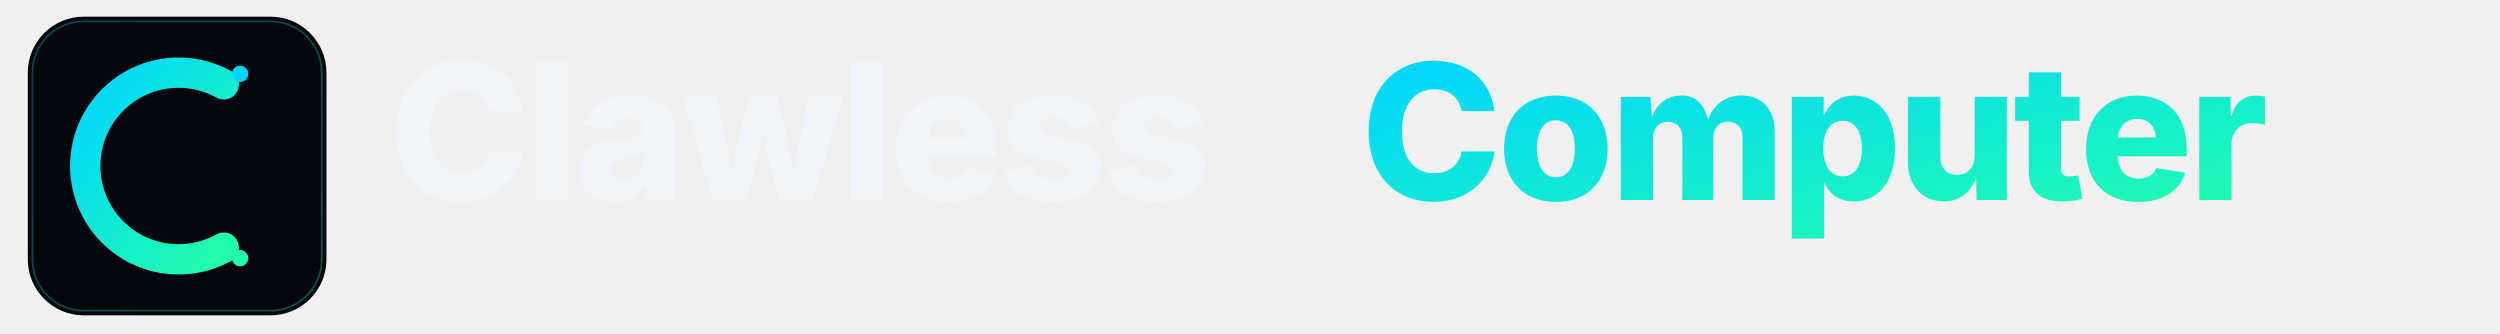
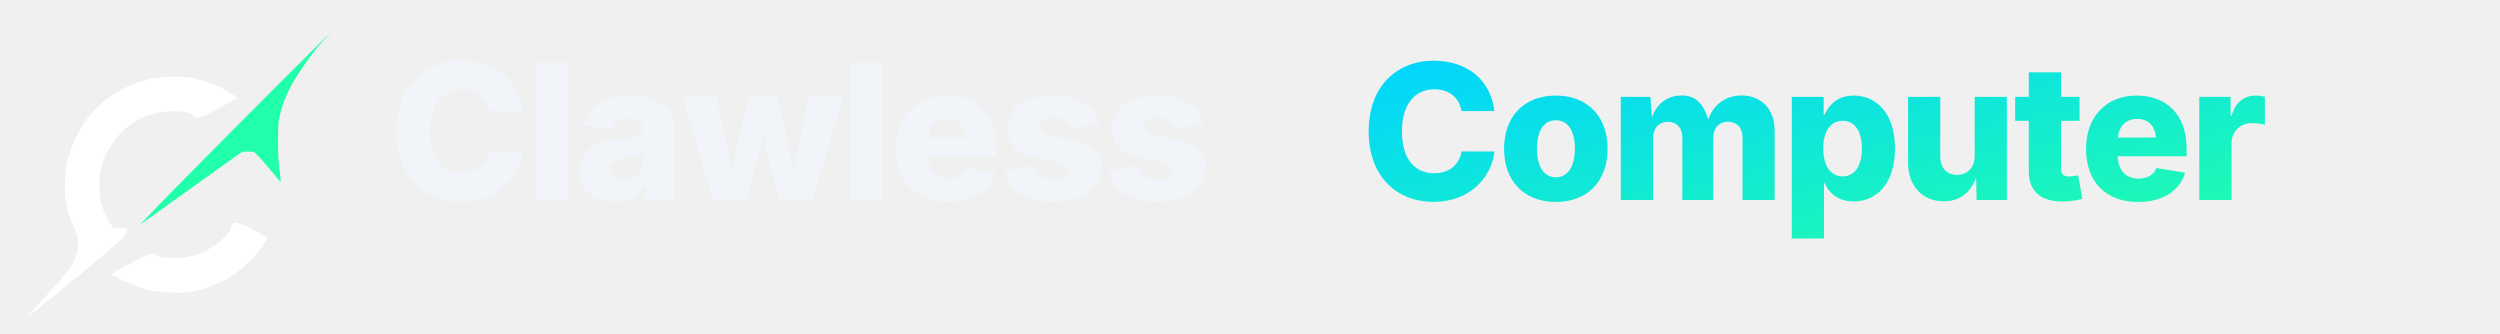
<svg xmlns="http://www.w3.org/2000/svg" viewBox="0 0 900 120">
  <defs>
    <linearGradient id="lk-gradient" x1="0%" y1="0%" x2="100%" y2="100%">
      <stop offset="0%" stop-color="#00D4FF" />
      <stop offset="100%" stop-color="#22FFAA" />
    </linearGradient>
  </defs>
-   <g transform="translate(10, 6) scale(0.21)">
-     <rect width="512" height="512" rx="96" ry="96" fill="#05070F" />
-     <rect x="8" y="8" width="496" height="496" rx="88" ry="88" fill="none" stroke="url(#lk-gradient)" stroke-width="3" opacity="0.3" />
-     <g transform="translate(256, 256)">
-       <path d="M 80,-140 A 160,160 0 1,0 80,140" fill="none" stroke="url(#lk-gradient)" stroke-width="52" stroke-linecap="round" />
-       <circle cx="108" cy="-158" r="14" fill="#00D4FF" />
-       <circle cx="108" cy="158" r="14" fill="#22FFAA" />
+   <g transform="translate(-8, -4) scale(0.135)">
+     <g fill="#FFFFFF">
+       <path d="M 134.00,874.50 C 140.08,862.08 168.67,833.50 185.50,815.00 C 202.33,796.50 221.50,774.33 232.50,761.00 C 243.50,747.67 246.17,744.33 251.50,735.00 C 256.83,725.67 262.00,711.83 264.50,705.00 C 267.00,698.17 266.50,702.00 266.50,694.00 C 266.50,686.00 268.33,671.83 264.50,657.00 C 260.67,642.17 248.50,620.50 243.50,605.00 C 238.50,589.50 236.33,574.17 234.50,564.00 C 232.67,553.83 232.50,557.17 232.50,544.00 C 232.50,530.83 232.67,501.83 234.50,485.00 C 236.33,468.17 239.17,457.50 243.50,443.00 C 247.83,428.50 254.00,412.00 260.50,398.00 C 267.00,384.00 275.33,370.00 282.50,359.00 C 289.67,348.00 293.58,342.58 303.50,332.00 C 313.42,321.42 328.08,306.42 342.00,295.50 C 355.92,284.58 372.00,274.50 387.00,266.50 C 402.00,258.50 416.67,252.50 432.00,247.50 C 447.33,242.50 460.17,238.67 479.00,236.50 C 497.83,234.33 527.50,233.83 545.00,234.50 C 562.50,235.17 571.33,237.67 584.00,240.50 C 596.67,243.33 610.50,247.83 621.00,251.50 C 631.50,255.17 636.00,256.67 647.00,262.50 C 658.00,268.33 679.75,281.92 687.00,286.50 C 694.25,291.08 690.33,288.83 690.50,290.00 C 690.67,291.17 704.08,284.92 688.00,293.50 C 671.92,302.08 614.83,335.33 594.00,341.50 C 573.17,347.67 573.17,333.00 563.00,330.50 C 552.83,328.00 542.00,327.17 533.00,326.50 C 524.00,325.83 518.17,325.83 509.00,326.50 C 499.83,327.17 487.67,328.50 478.00,330.50 C 468.33,332.50 459.50,335.33 451.00,338.50 C 442.50,341.67 435.33,344.83 427.00,349.50 C 418.67,354.17 408.42,360.92 401.00,366.50 C 393.58,372.08 388.58,376.75 382.50,383.00 C 376.42,389.25 371.67,393.33 364.50,404.00 C 357.33,414.67 345.17,435.50 339.50,447.00 C 333.83,458.50 332.83,464.83 330.50,473.00 C 328.17,481.17 326.50,484.33 325.50,496.00 C 324.50,507.67 323.67,529.50 324.50,543.00 C 325.33,556.50 326.67,564.83 330.50,577.00 C 334.33,589.17 342.50,606.17 347.50,616.00 C 352.50,625.83 354.17,628.00 360.50,636.00 C 366.83,644.00 423.25,624.25 385.50,664.00 C 347.75,703.75 175.92,839.42 134.00,874.50 C 92.08,909.58 134.42,874.92 134.00,874.50 Z" />
+       <path d="M 540.00,810.50 C 476.17,807.83 460.33,804.83 445.00,800.50 C 429.67,796.17 412.17,788.83 400.00,783.50 C 387.83,778.17 378.75,772.58 372.00,768.50 C 365.25,764.42 345.17,769.17 359.50,759.00 C 373.83,748.83 436.25,714.75 458.00,707.50 C 479.75,700.25 476.83,713.83 490.00,715.50 C 503.17,717.17 523.00,718.17 537.00,717.50 C 551.00,716.83 563.00,714.33 574.00,711.50 C 585.00,708.67 593.67,704.83 603.00,700.50 C 612.33,696.17 622.67,690.17 630.00,685.50 C 637.33,680.83 640.25,678.58 647.00,672.50 C 653.75,666.42 663.33,657.17 670.50,649.00 C 677.67,640.83 674.25,621.75 690.00,623.50 C 705.75,625.25 751.42,652.58 765.00,659.50 C 778.58,666.42 773.42,659.42 771.50,665.00 C 769.58,670.58 760.67,683.50 753.50,693.00 C 746.33,702.50 736.75,713.25 728.50,722.00 C 720.25,730.75 713.08,737.92 704.00,745.50 C 694.92,753.08 682.83,761.67 674.00,767.50 C 665.17,773.33 662.33,775.33 651.00,780.50 C 639.67,785.67 618.83,794.17 606.00,798.50 C 593.17,802.83 585.00,804.50 574.00,806.50 C 563.00,808.50 545.67,809.83 540.00,810.50 C 534.33,811.17 548.00,810.67 540.00,810.50 Z" />
+     </g>
+     <g fill="#22FFAA">
+       <path d="M 432.00,629.50 C 507.83,547.83 822.83,232.83 902.00,154.50 C 981.17,76.17 909.08,149.92 904.50,157.00 C 899.92,164.08 885.00,181.83 874.50,197.00 C 864.00,212.17 850.50,232.50 841.50,248.00 C 832.50,263.50 826.17,276.50 820.50,290.00 C 814.83,303.50 810.67,316.33 807.50,329.00 C 804.33,341.67 802.50,346.17 801.50,366.00 C 800.50,385.83 800.50,424.17 801.50,448.00 C 802.50,471.83 806.92,498.42 807.50,509.00 C 808.08,519.58 806.00,511.67 805.00,511.50 C 804.00,511.33 811.67,519.67 801.50,508.00 C 791.33,496.33 756.42,453.75 744.00,441.50 C 731.58,429.25 733.17,435.50 727.00,434.50 C 720.83,433.50 713.50,433.50 707.00,435.50 C 700.50,437.50 733.83,414.17 688.00,446.50 C 642.17,478.83 474.67,599.00 432.00,629.50 C 389.33,660.00 432.42,629.92 432.00,629.50 Z" />
    </g>
  </g>
  <text x="140" y="72" font-family="-apple-system, BlinkMacSystemFont, 'Segoe UI', system-ui, sans-serif" font-size="68" font-weight="800" letter-spacing="-1.5" fill="#F1F5F9">Clawless</text>
  <text x="490" y="72" font-family="-apple-system, BlinkMacSystemFont, 'Segoe UI', system-ui, sans-serif" font-size="68" font-weight="800" letter-spacing="-1.5" fill="url(#lk-gradient)">Computer</text>
</svg>
